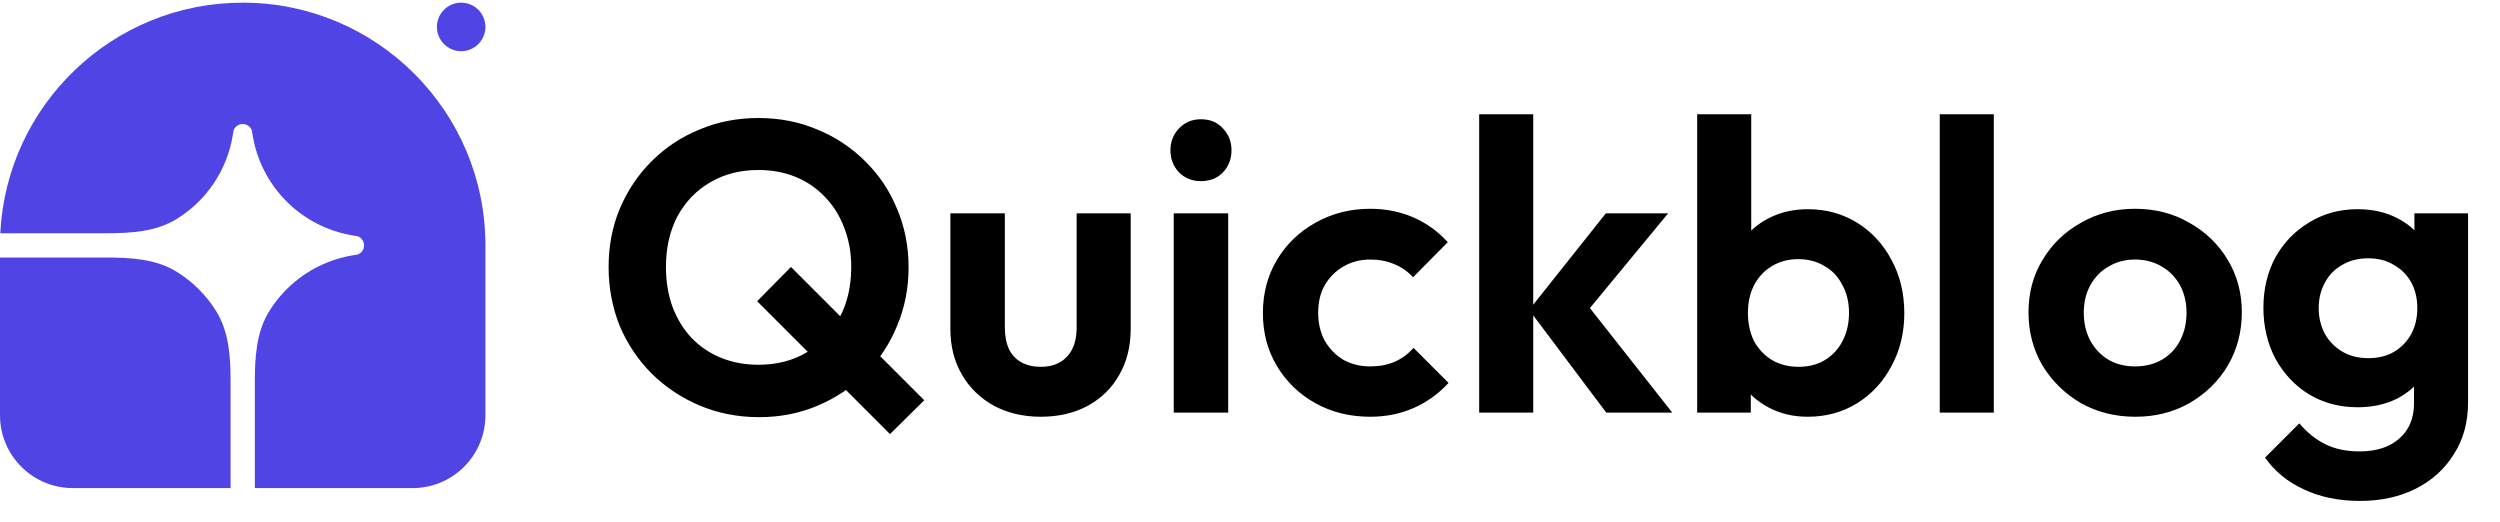
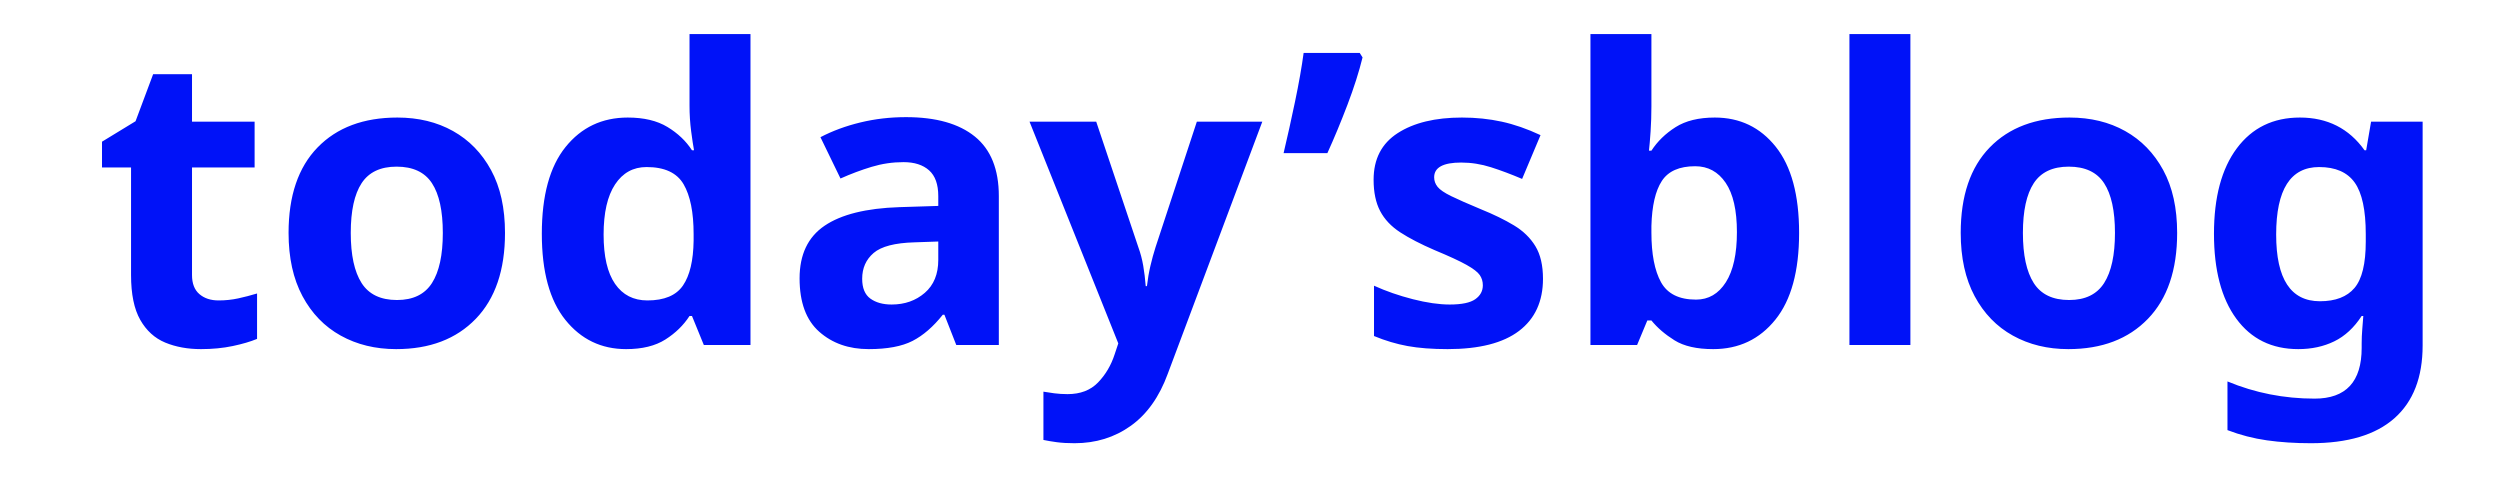
- <svg xmlns="http://www.w3.org/2000/svg" width="206" height="43" viewBox="0 0 206 43" fill="none">
-   <path d="M62.559 34.374C60.813 34.374 59.181 34.057 57.663 33.422C56.167 32.787 54.852 31.915 53.719 30.804C52.585 29.671 51.701 28.356 51.067 26.86C50.455 25.341 50.149 23.721 50.149 21.998C50.149 20.275 50.455 18.677 51.067 17.204C51.701 15.708 52.574 14.405 53.685 13.294C54.818 12.161 56.133 11.288 57.629 10.676C59.125 10.041 60.745 9.724 62.491 9.724C64.236 9.724 65.857 10.041 67.353 10.676C68.849 11.288 70.163 12.161 71.297 13.294C72.43 14.405 73.303 15.708 73.915 17.204C74.549 18.7 74.867 20.309 74.867 22.032C74.867 23.755 74.549 25.364 73.915 26.86C73.303 28.356 72.43 29.671 71.297 30.804C70.186 31.915 68.883 32.787 67.387 33.422C65.891 34.057 64.281 34.374 62.559 34.374ZM73.337 35.768L62.389 24.82L65.177 21.998L76.159 32.98L73.337 35.768ZM62.491 30.056C64.009 30.056 65.335 29.716 66.469 29.036C67.625 28.356 68.52 27.415 69.155 26.214C69.812 25.013 70.141 23.607 70.141 21.998C70.141 20.819 69.948 19.743 69.563 18.768C69.2 17.793 68.679 16.955 67.999 16.252C67.319 15.527 66.514 14.971 65.585 14.586C64.655 14.201 63.624 14.008 62.491 14.008C60.995 14.008 59.669 14.348 58.513 15.028C57.379 15.685 56.484 16.615 55.827 17.816C55.192 19.017 54.875 20.411 54.875 21.998C54.875 23.199 55.056 24.299 55.419 25.296C55.804 26.293 56.325 27.143 56.983 27.846C57.663 28.549 58.467 29.093 59.397 29.478C60.349 29.863 61.38 30.056 62.491 30.056ZM85.757 34.34C84.307 34.34 83.015 34.034 81.881 33.422C80.771 32.81 79.898 31.96 79.263 30.872C78.629 29.784 78.311 28.526 78.311 27.098V17.578H82.799V26.996C82.799 27.676 82.913 28.265 83.139 28.764C83.366 29.24 83.706 29.603 84.159 29.852C84.613 30.101 85.145 30.226 85.757 30.226C86.687 30.226 87.412 29.943 87.933 29.376C88.455 28.809 88.715 28.016 88.715 26.996V17.578H93.169V27.098C93.169 28.549 92.852 29.818 92.217 30.906C91.605 31.994 90.733 32.844 89.599 33.456C88.489 34.045 87.208 34.34 85.757 34.34ZM96.716 34V17.578H101.204V34H96.716ZM98.96 14.926C98.235 14.926 97.634 14.688 97.158 14.212C96.682 13.713 96.444 13.101 96.444 12.376C96.444 11.673 96.682 11.073 97.158 10.574C97.634 10.075 98.235 9.826 98.96 9.826C99.708 9.826 100.309 10.075 100.762 10.574C101.238 11.073 101.476 11.673 101.476 12.376C101.476 13.101 101.238 13.713 100.762 14.212C100.309 14.688 99.708 14.926 98.96 14.926ZM112.902 34.34C111.224 34.34 109.717 33.966 108.38 33.218C107.042 32.47 105.988 31.45 105.218 30.158C104.447 28.866 104.062 27.415 104.062 25.806C104.062 24.174 104.447 22.712 105.218 21.42C105.988 20.128 107.042 19.108 108.38 18.36C109.74 17.589 111.247 17.204 112.902 17.204C114.194 17.204 115.384 17.442 116.472 17.918C117.56 18.394 118.5 19.074 119.294 19.958L116.438 22.848C116.007 22.372 115.486 22.009 114.874 21.76C114.284 21.511 113.627 21.386 112.902 21.386C112.086 21.386 111.349 21.579 110.692 21.964C110.057 22.327 109.547 22.837 109.162 23.494C108.799 24.129 108.618 24.888 108.618 25.772C108.618 26.633 108.799 27.404 109.162 28.084C109.547 28.741 110.057 29.263 110.692 29.648C111.349 30.011 112.086 30.192 112.902 30.192C113.65 30.192 114.318 30.067 114.908 29.818C115.52 29.546 116.041 29.161 116.472 28.662L119.362 31.552C118.523 32.459 117.56 33.15 116.472 33.626C115.384 34.102 114.194 34.34 112.902 34.34ZM132.356 34L125.998 25.534L132.322 17.578H137.456L130.044 26.554L130.214 24.378L137.796 34H132.356ZM121.884 34V9.418H126.338V34H121.884ZM148.959 34.34C147.78 34.34 146.715 34.091 145.763 33.592C144.811 33.093 144.052 32.413 143.485 31.552C142.918 30.691 142.612 29.727 142.567 28.662V22.814C142.612 21.749 142.918 20.797 143.485 19.958C144.074 19.097 144.845 18.428 145.797 17.952C146.749 17.476 147.803 17.238 148.959 17.238C150.478 17.238 151.838 17.612 153.039 18.36C154.24 19.108 155.181 20.128 155.861 21.42C156.564 22.712 156.915 24.174 156.915 25.806C156.915 27.415 156.564 28.866 155.861 30.158C155.181 31.45 154.24 32.47 153.039 33.218C151.838 33.966 150.478 34.34 148.959 34.34ZM139.847 34V9.418H144.301V21.624L143.553 25.568L144.267 29.58V34H139.847ZM148.211 30.226C149.027 30.226 149.741 30.045 150.353 29.682C150.988 29.297 151.475 28.775 151.815 28.118C152.178 27.438 152.359 26.656 152.359 25.772C152.359 24.911 152.178 24.151 151.815 23.494C151.475 22.814 150.988 22.293 150.353 21.93C149.718 21.545 148.993 21.352 148.177 21.352C147.361 21.352 146.636 21.545 146.001 21.93C145.389 22.293 144.902 22.814 144.539 23.494C144.199 24.151 144.029 24.911 144.029 25.772C144.029 26.656 144.199 27.438 144.539 28.118C144.902 28.775 145.4 29.297 146.035 29.682C146.67 30.045 147.395 30.226 148.211 30.226ZM159.835 34V9.418H164.289V34H159.835ZM175.954 34.34C174.299 34.34 172.803 33.966 171.466 33.218C170.151 32.447 169.097 31.416 168.304 30.124C167.533 28.809 167.148 27.347 167.148 25.738C167.148 24.129 167.533 22.689 168.304 21.42C169.074 20.128 170.128 19.108 171.466 18.36C172.803 17.589 174.288 17.204 175.92 17.204C177.597 17.204 179.093 17.589 180.408 18.36C181.745 19.108 182.799 20.128 183.57 21.42C184.34 22.689 184.726 24.129 184.726 25.738C184.726 27.347 184.34 28.809 183.57 30.124C182.799 31.416 181.745 32.447 180.408 33.218C179.093 33.966 177.608 34.34 175.954 34.34ZM175.92 30.192C176.758 30.192 177.495 30.011 178.13 29.648C178.787 29.263 179.286 28.741 179.626 28.084C179.988 27.404 180.17 26.633 180.17 25.772C180.17 24.911 179.988 24.151 179.626 23.494C179.263 22.837 178.764 22.327 178.13 21.964C177.495 21.579 176.758 21.386 175.92 21.386C175.104 21.386 174.378 21.579 173.744 21.964C173.109 22.327 172.61 22.837 172.248 23.494C171.885 24.151 171.704 24.911 171.704 25.772C171.704 26.633 171.885 27.404 172.248 28.084C172.61 28.741 173.109 29.263 173.744 29.648C174.378 30.011 175.104 30.192 175.92 30.192ZM194.461 41.276C192.716 41.276 191.174 40.959 189.837 40.324C188.5 39.712 187.434 38.839 186.641 37.706L189.463 34.884C190.098 35.632 190.8 36.199 191.571 36.584C192.364 36.992 193.316 37.196 194.427 37.196C195.81 37.196 196.898 36.845 197.691 36.142C198.507 35.439 198.915 34.465 198.915 33.218V29.104L199.663 25.5L198.949 21.896V17.578H203.369V33.15C203.369 34.782 202.984 36.199 202.213 37.4C201.465 38.624 200.422 39.576 199.085 40.256C197.748 40.936 196.206 41.276 194.461 41.276ZM194.257 33.558C192.784 33.558 191.458 33.207 190.279 32.504C189.1 31.779 188.171 30.793 187.491 29.546C186.834 28.299 186.505 26.905 186.505 25.364C186.505 23.823 186.834 22.44 187.491 21.216C188.171 19.992 189.1 19.029 190.279 18.326C191.458 17.601 192.784 17.238 194.257 17.238C195.481 17.238 196.558 17.476 197.487 17.952C198.439 18.428 199.187 19.085 199.731 19.924C200.275 20.74 200.57 21.703 200.615 22.814V27.982C200.57 29.07 200.264 30.045 199.697 30.906C199.153 31.745 198.405 32.402 197.453 32.878C196.524 33.331 195.458 33.558 194.257 33.558ZM195.141 29.512C195.957 29.512 196.66 29.342 197.249 29.002C197.861 28.639 198.337 28.152 198.677 27.54C199.017 26.905 199.187 26.191 199.187 25.398C199.187 24.582 199.017 23.868 198.677 23.256C198.337 22.644 197.861 22.168 197.249 21.828C196.66 21.465 195.957 21.284 195.141 21.284C194.325 21.284 193.611 21.465 192.999 21.828C192.387 22.168 191.911 22.655 191.571 23.29C191.231 23.902 191.061 24.605 191.061 25.398C191.061 26.169 191.231 26.871 191.571 27.506C191.911 28.118 192.387 28.605 192.999 28.968C193.611 29.331 194.325 29.512 195.141 29.512Z" fill="black" />
-   <path d="M19.999 0.219C31.045 0.219 39.999 9.173 39.999 20.219V34.219C39.999 35.81 39.367 37.336 38.242 38.461C37.117 39.587 35.591 40.219 33.999 40.219H20.999V31.445C20.999 29.443 21.121 27.369 22.171 25.665C22.923 24.444 23.929 23.398 25.12 22.6C26.311 21.802 27.66 21.269 29.075 21.038L29.458 20.976C29.616 20.922 29.753 20.82 29.851 20.684C29.948 20.548 30 20.386 30 20.219C30 20.052 29.948 19.889 29.851 19.753C29.753 19.618 29.616 19.516 29.458 19.462L29.075 19.4C27.008 19.062 25.098 18.083 23.617 16.602C22.135 15.12 21.156 13.211 20.818 11.143L20.756 10.76C20.703 10.602 20.601 10.465 20.465 10.368C20.329 10.271 20.166 10.219 19.999 10.219C19.833 10.219 19.67 10.271 19.534 10.368C19.398 10.465 19.296 10.602 19.242 10.76L19.18 11.143C18.949 12.558 18.417 13.907 17.618 15.098C16.82 16.29 15.775 17.295 14.553 18.047C12.849 19.097 10.775 19.219 8.773 19.219H0.023C0.546 8.638 9.289 0.219 19.999 0.219Z" fill="#5044E5" />
-   <path d="M0 21.219H8.774C10.776 21.219 12.85 21.341 14.554 22.391C15.886 23.212 17.007 24.333 17.828 25.665C18.878 27.369 19 29.443 19 31.445V40.219H6C4.409 40.219 2.883 39.587 1.757 38.461C0.632 37.336 0 35.81 0 34.219L0 21.219ZM40 2.219C40 2.749 39.789 3.258 39.414 3.633C39.039 4.008 38.53 4.219 38 4.219C37.47 4.219 36.961 4.008 36.586 3.633C36.211 3.258 36 2.749 36 2.219C36 1.688 36.211 1.18 36.586 0.805C36.961 0.429 37.47 0.219 38 0.219C38.53 0.219 39.039 0.429 39.414 0.805C39.789 1.18 40 1.688 40 2.219Z" fill="#5044E5" />
+ <svg xmlns="http://www.w3.org/2000/svg" width="5092" height="973" viewBox="0 0 5092 973">
+   <defs>
+     <style>
+       .cls-1 {
+         font-size: 833.333px;
+         fill: #0012f8;
+         text-anchor: middle;
+         font-family: Gotham;
+         font-weight: 800;
+       }
+     </style>
+   </defs>
+   <text id="today_sblog" data-name="today’sblog" class="cls-1" x="2594.002" y="702.75">
+     <tspan x="2594.002">today’sblog</tspan>
+   </text>
</svg>
